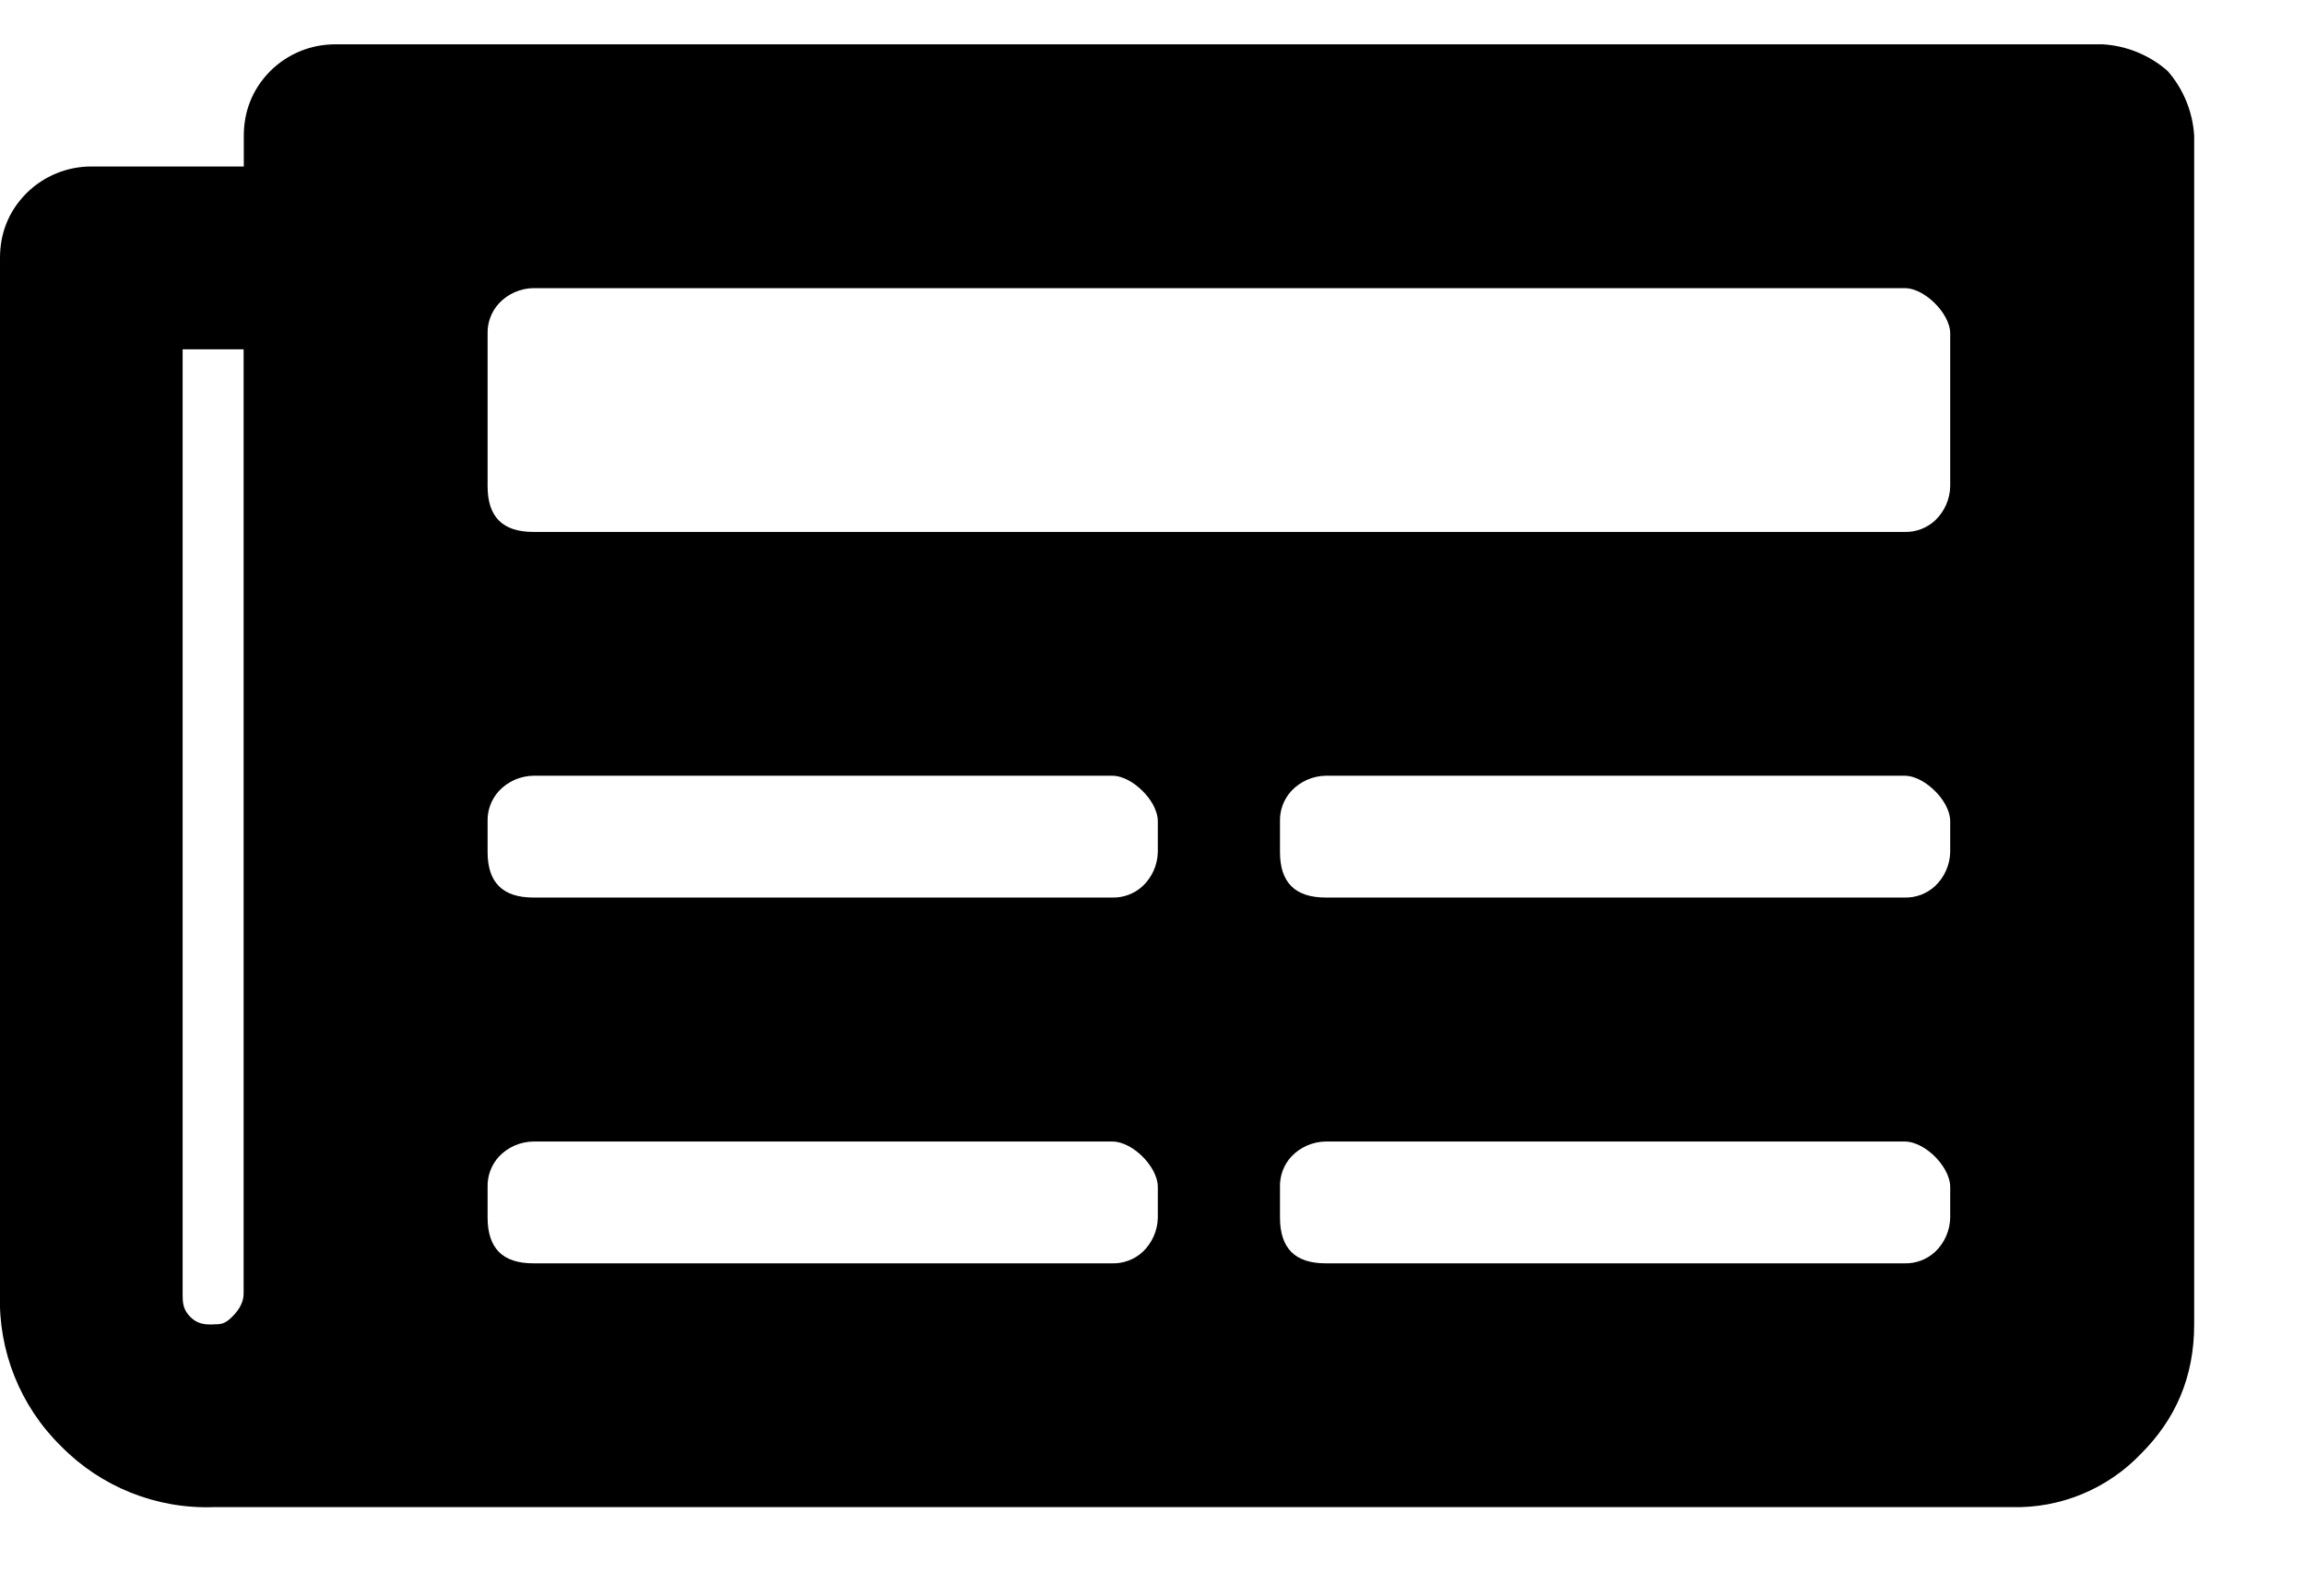
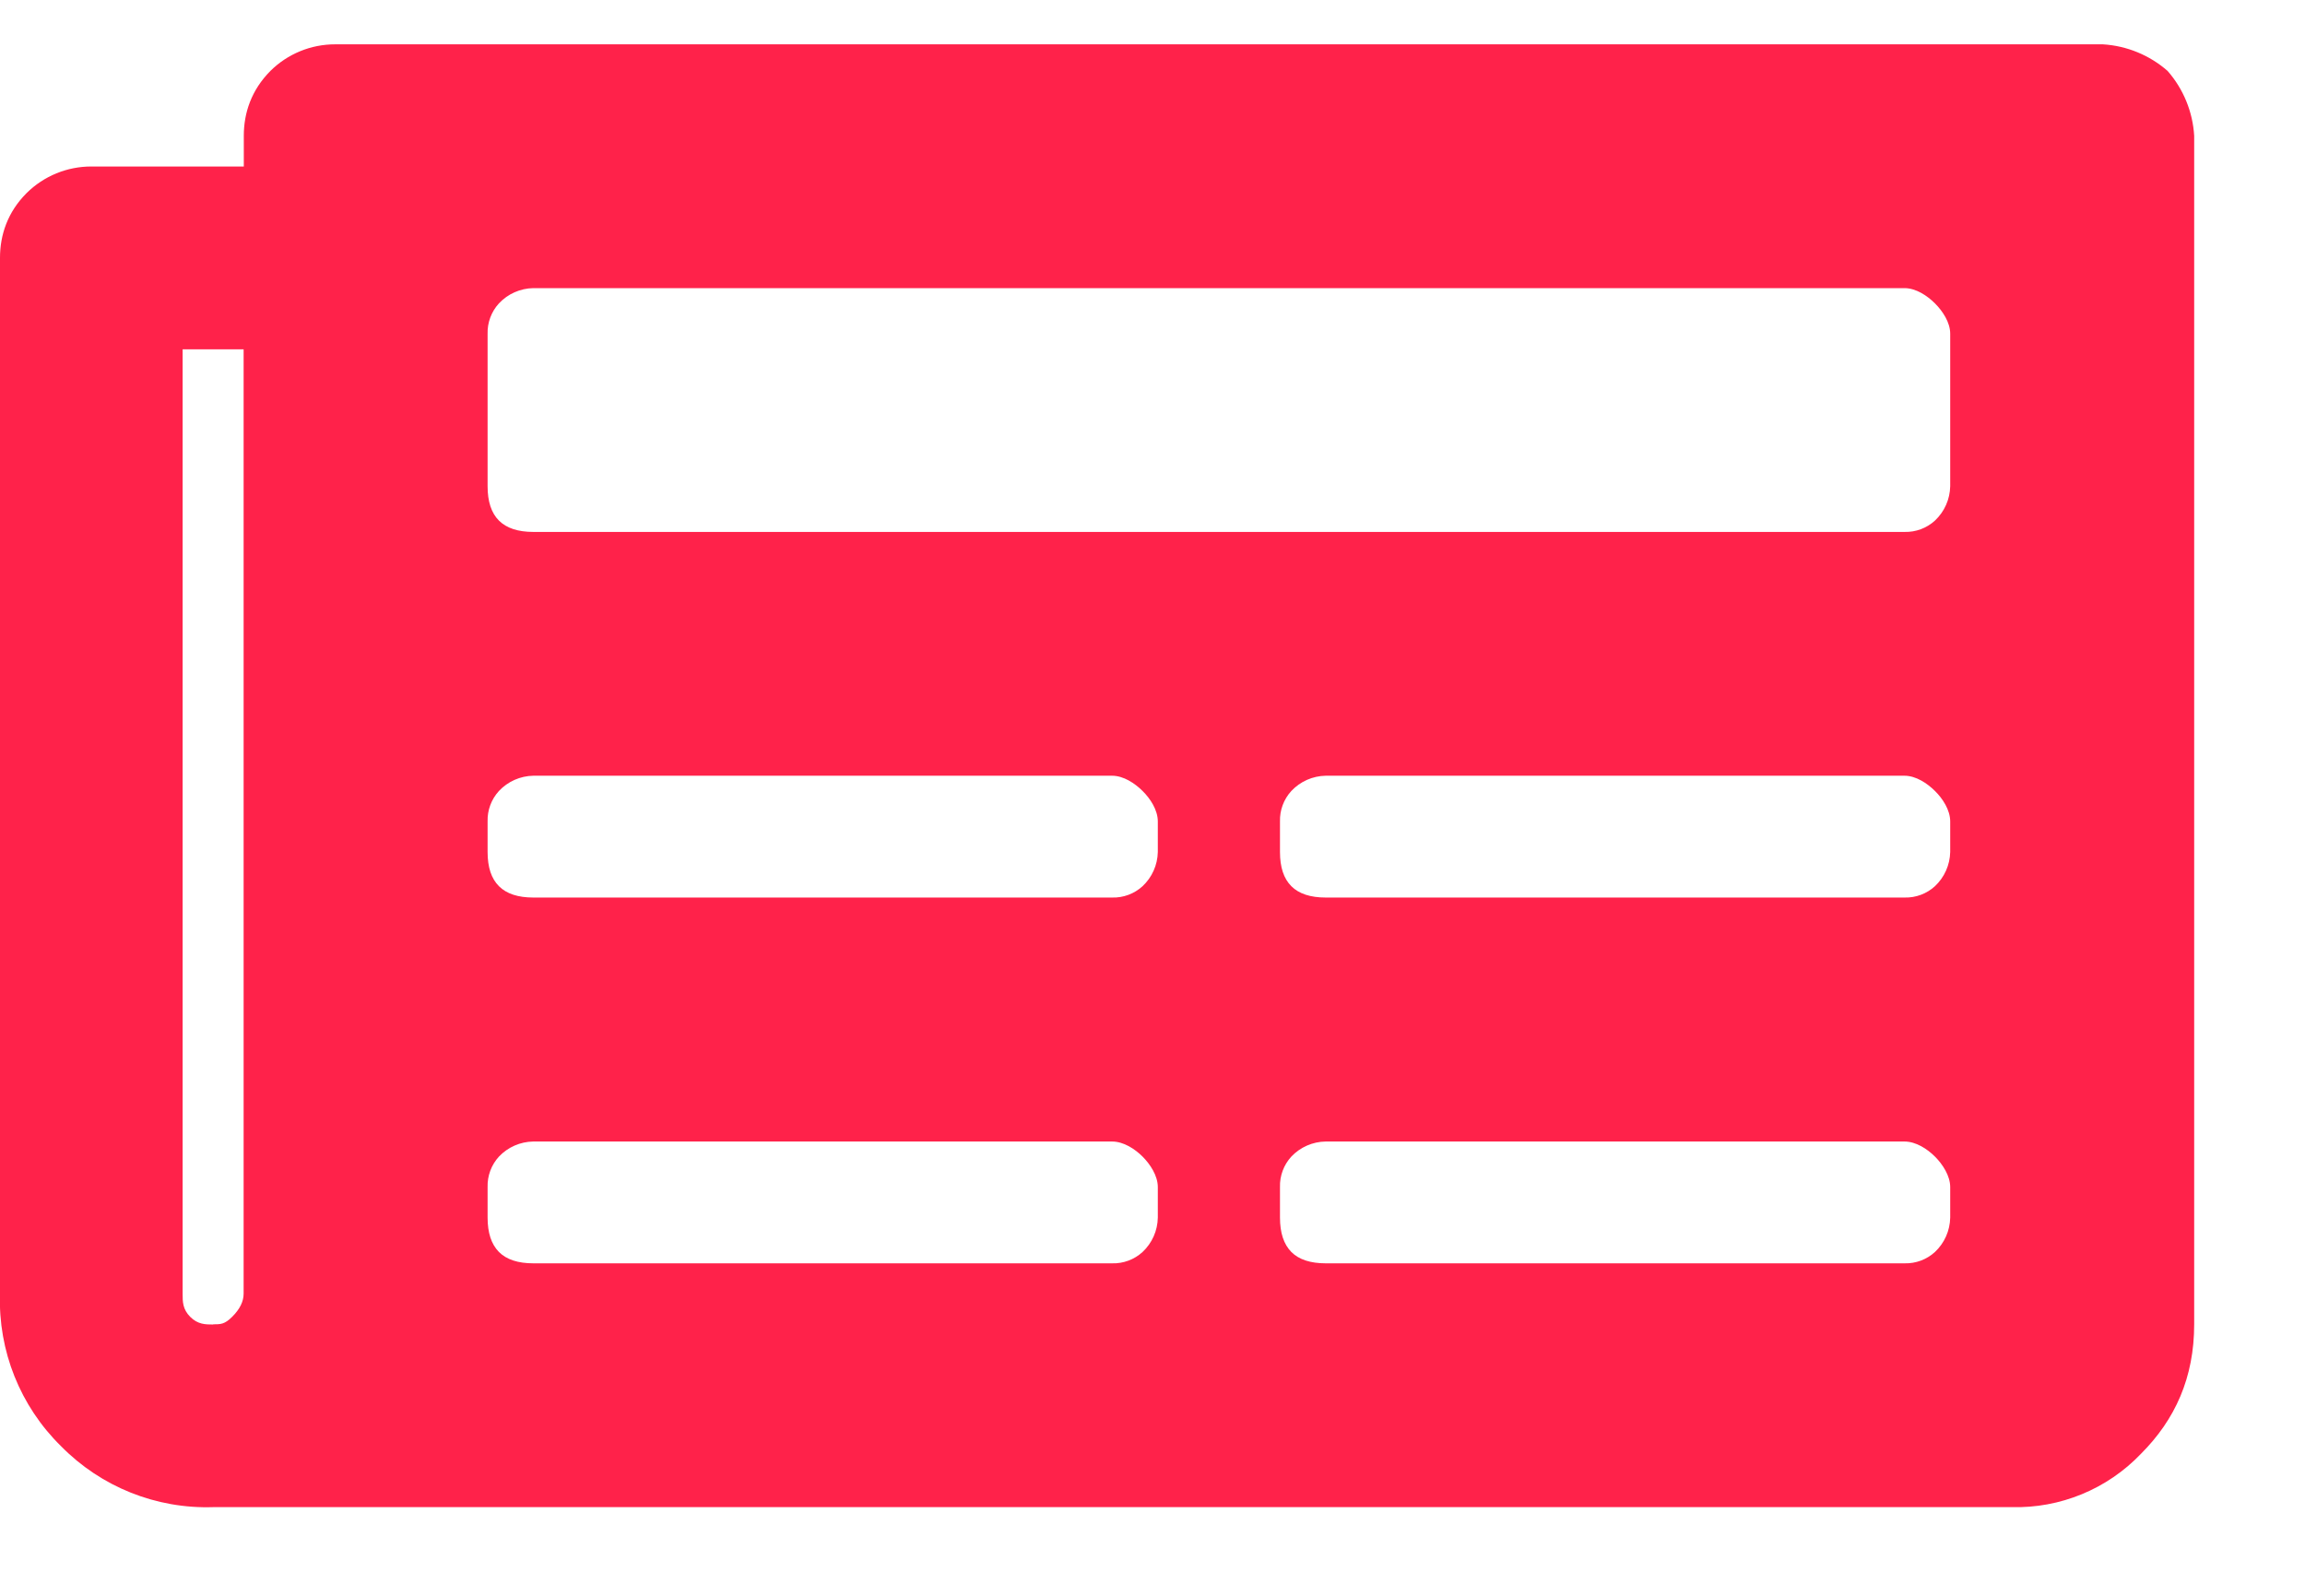
<svg xmlns="http://www.w3.org/2000/svg" width="13" height="9" fill="none">
-   <path d="M11.86.25a.61.61 0 0 1 .365.15.61.61 0 0 1 .15.366v6.703c0 .3-.107.537-.3.73a.973.973 0 0 1-.731.301H1.204a1.15 1.15 0 0 1-.86-.344A1.15 1.15 0 0 1 0 7.296V1.454c0-.129.043-.258.15-.365a.518.518 0 0 1 .366-.15h.859V.766c0-.13.043-.258.15-.366a.518.518 0 0 1 .366-.15h9.968ZM1.202 7.469c.043 0 .065 0 .108-.043s.064-.086.064-.13V1.97h-.344v5.328c0 .043 0 .086.043.129.043.043.086.043.13.043Zm5.07-.344a.244.244 0 0 0 .172-.064.272.272 0 0 0 .086-.194v-.172c0-.064-.043-.129-.086-.172-.043-.043-.107-.085-.172-.085H3.008a.272.272 0 0 0-.194.085.244.244 0 0 0-.064.172v.172c0 .086.021.15.064.194.043.043.108.064.194.064h3.265Zm4.47 0a.244.244 0 0 0 .171-.064.273.273 0 0 0 .086-.194v-.172c0-.064-.043-.129-.086-.172-.043-.043-.107-.085-.172-.085H7.477a.272.272 0 0 0-.194.085.244.244 0 0 0-.064.172v.172c0 .086.021.15.064.194.043.043.108.064.194.064h3.265Zm-4.47-2.063a.244.244 0 0 0 .172-.064.272.272 0 0 0 .086-.193v-.172c0-.065-.043-.13-.086-.172-.043-.043-.107-.086-.172-.086H3.008a.272.272 0 0 0-.194.086.244.244 0 0 0-.064.172v.172c0 .086.021.15.064.193.043.043.108.064.194.064h3.265Zm4.47 0a.244.244 0 0 0 .171-.064.273.273 0 0 0 .086-.193v-.172c0-.065-.043-.13-.086-.172-.043-.043-.107-.086-.172-.086H7.477a.272.272 0 0 0-.194.086.244.244 0 0 0-.064.172v.172c0 .086.021.15.064.193.043.043.108.064.194.064h3.265Zm0-2.062a.244.244 0 0 0 .171-.064.273.273 0 0 0 .086-.194v-.86c0-.064-.043-.128-.086-.171-.043-.043-.107-.086-.172-.086H3.008a.272.272 0 0 0-.194.086.244.244 0 0 0-.064.172v.86c0 .085.021.15.064.193.043.043.108.064.194.064h7.734Z" fill="currentColor" />
+   <path d="M11.86.25a.61.61 0 0 1 .365.15.61.61 0 0 1 .15.366v6.703c0 .3-.107.537-.3.73a.973.973 0 0 1-.731.301H1.204a1.15 1.15 0 0 1-.86-.344A1.15 1.15 0 0 1 0 7.296V1.454c0-.129.043-.258.15-.365a.518.518 0 0 1 .366-.15h.859V.766c0-.13.043-.258.15-.366a.518.518 0 0 1 .366-.15h9.968ZM1.202 7.469c.043 0 .065 0 .108-.043s.064-.086.064-.13V1.97h-.344v5.328c0 .043 0 .086.043.129.043.043.086.043.13.043Zm5.07-.344a.244.244 0 0 0 .172-.064.272.272 0 0 0 .086-.194v-.172c0-.064-.043-.129-.086-.172-.043-.043-.107-.085-.172-.085H3.008a.272.272 0 0 0-.194.085.244.244 0 0 0-.064.172v.172c0 .086.021.15.064.194.043.043.108.064.194.064h3.265Zm4.47 0a.244.244 0 0 0 .171-.064.273.273 0 0 0 .086-.194v-.172c0-.064-.043-.129-.086-.172-.043-.043-.107-.085-.172-.085H7.477a.272.272 0 0 0-.194.085.244.244 0 0 0-.064.172v.172c0 .086.021.15.064.194.043.043.108.064.194.064h3.265Zm-4.47-2.063a.244.244 0 0 0 .172-.064.272.272 0 0 0 .086-.193v-.172c0-.065-.043-.13-.086-.172-.043-.043-.107-.086-.172-.086H3.008a.272.272 0 0 0-.194.086.244.244 0 0 0-.064.172v.172c0 .086.021.15.064.193.043.043.108.064.194.064h3.265Zm4.47 0a.244.244 0 0 0 .171-.064.273.273 0 0 0 .086-.193v-.172c0-.065-.043-.13-.086-.172-.043-.043-.107-.086-.172-.086H7.477a.272.272 0 0 0-.194.086.244.244 0 0 0-.064.172v.172c0 .086.021.15.064.193.043.043.108.064.194.064h3.265Zm0-2.062a.244.244 0 0 0 .171-.064.273.273 0 0 0 .086-.194v-.86c0-.064-.043-.128-.086-.171-.043-.043-.107-.086-.172-.086H3.008a.272.272 0 0 0-.194.086.244.244 0 0 0-.064.172v.86c0 .085.021.15.064.193.043.043.108.064.194.064h7.734Z" fill="#FF224A" />
</svg>
